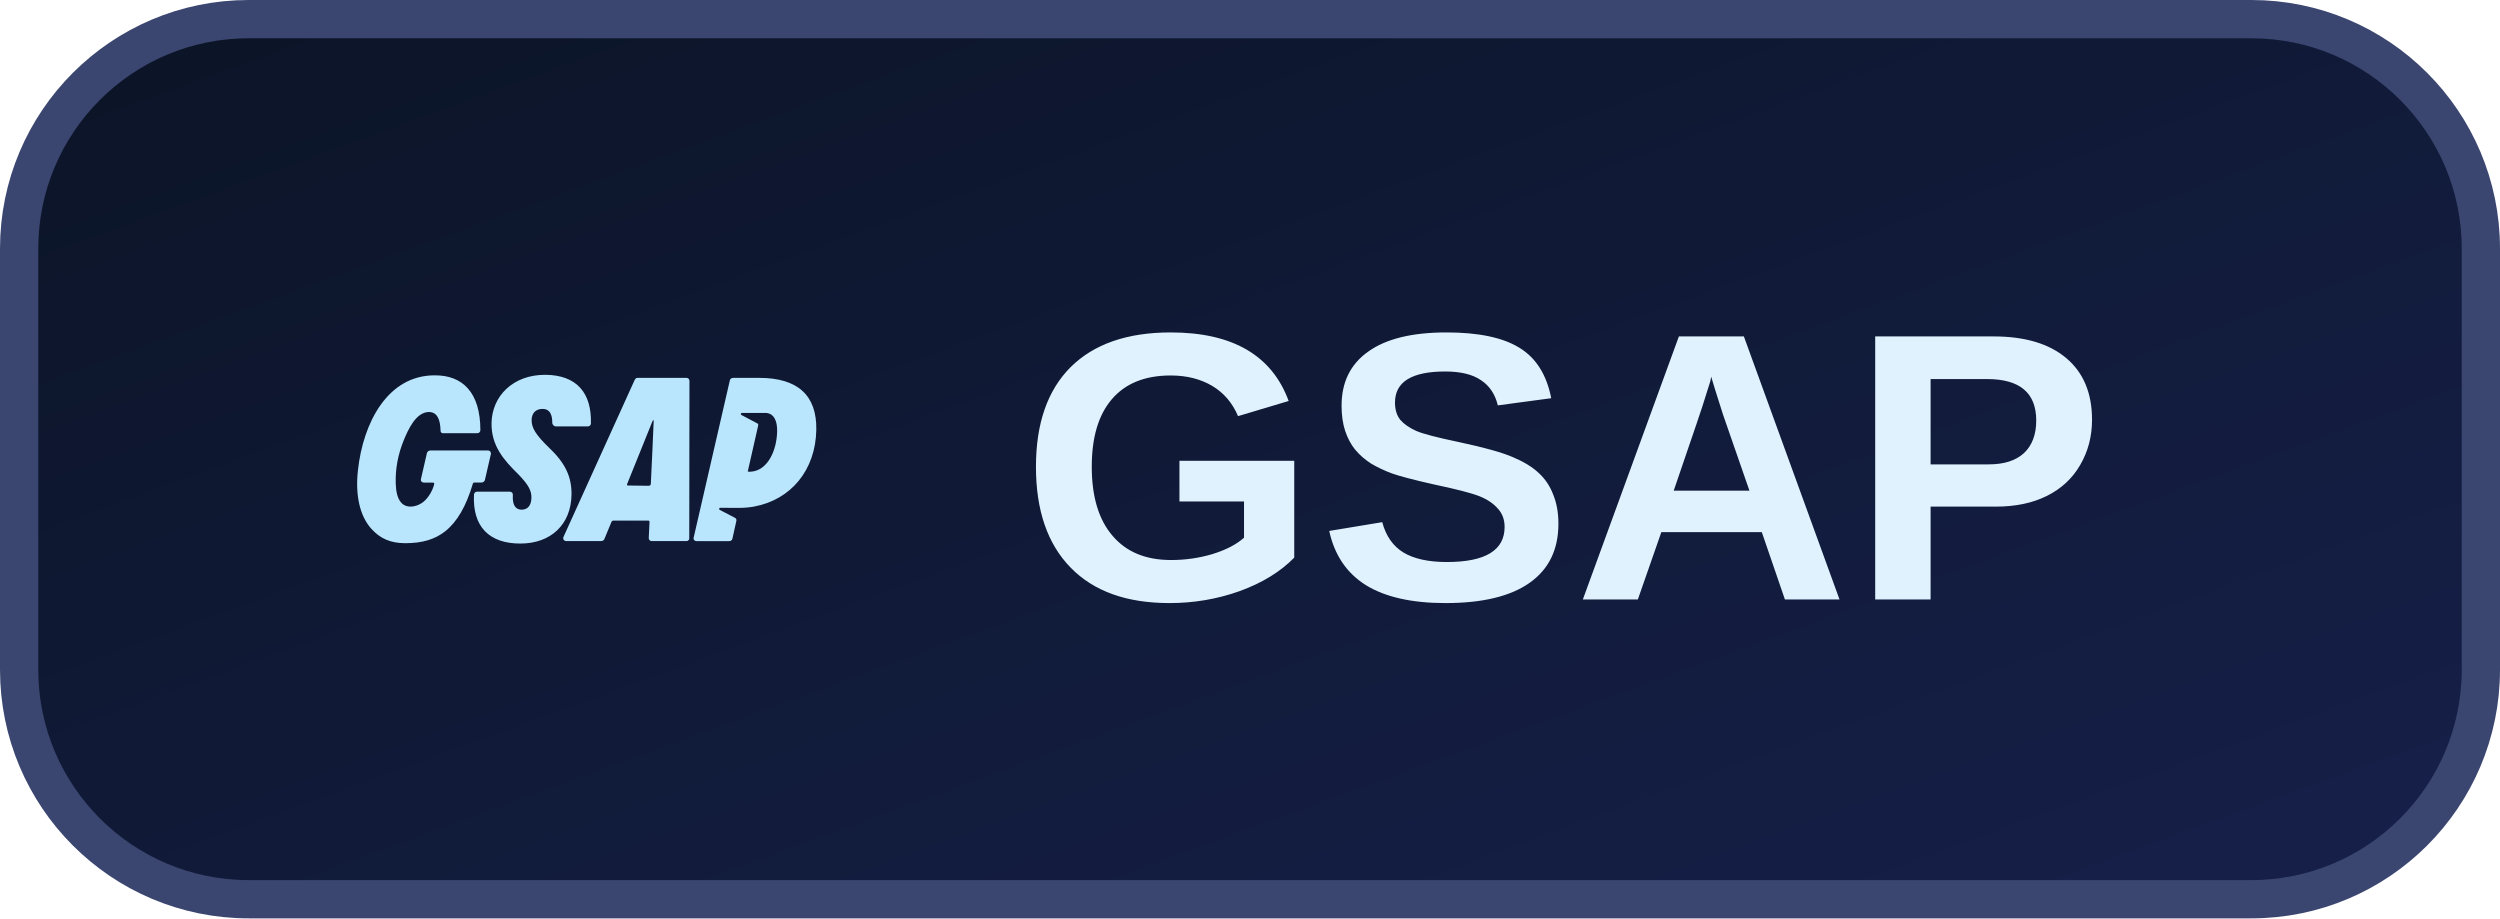
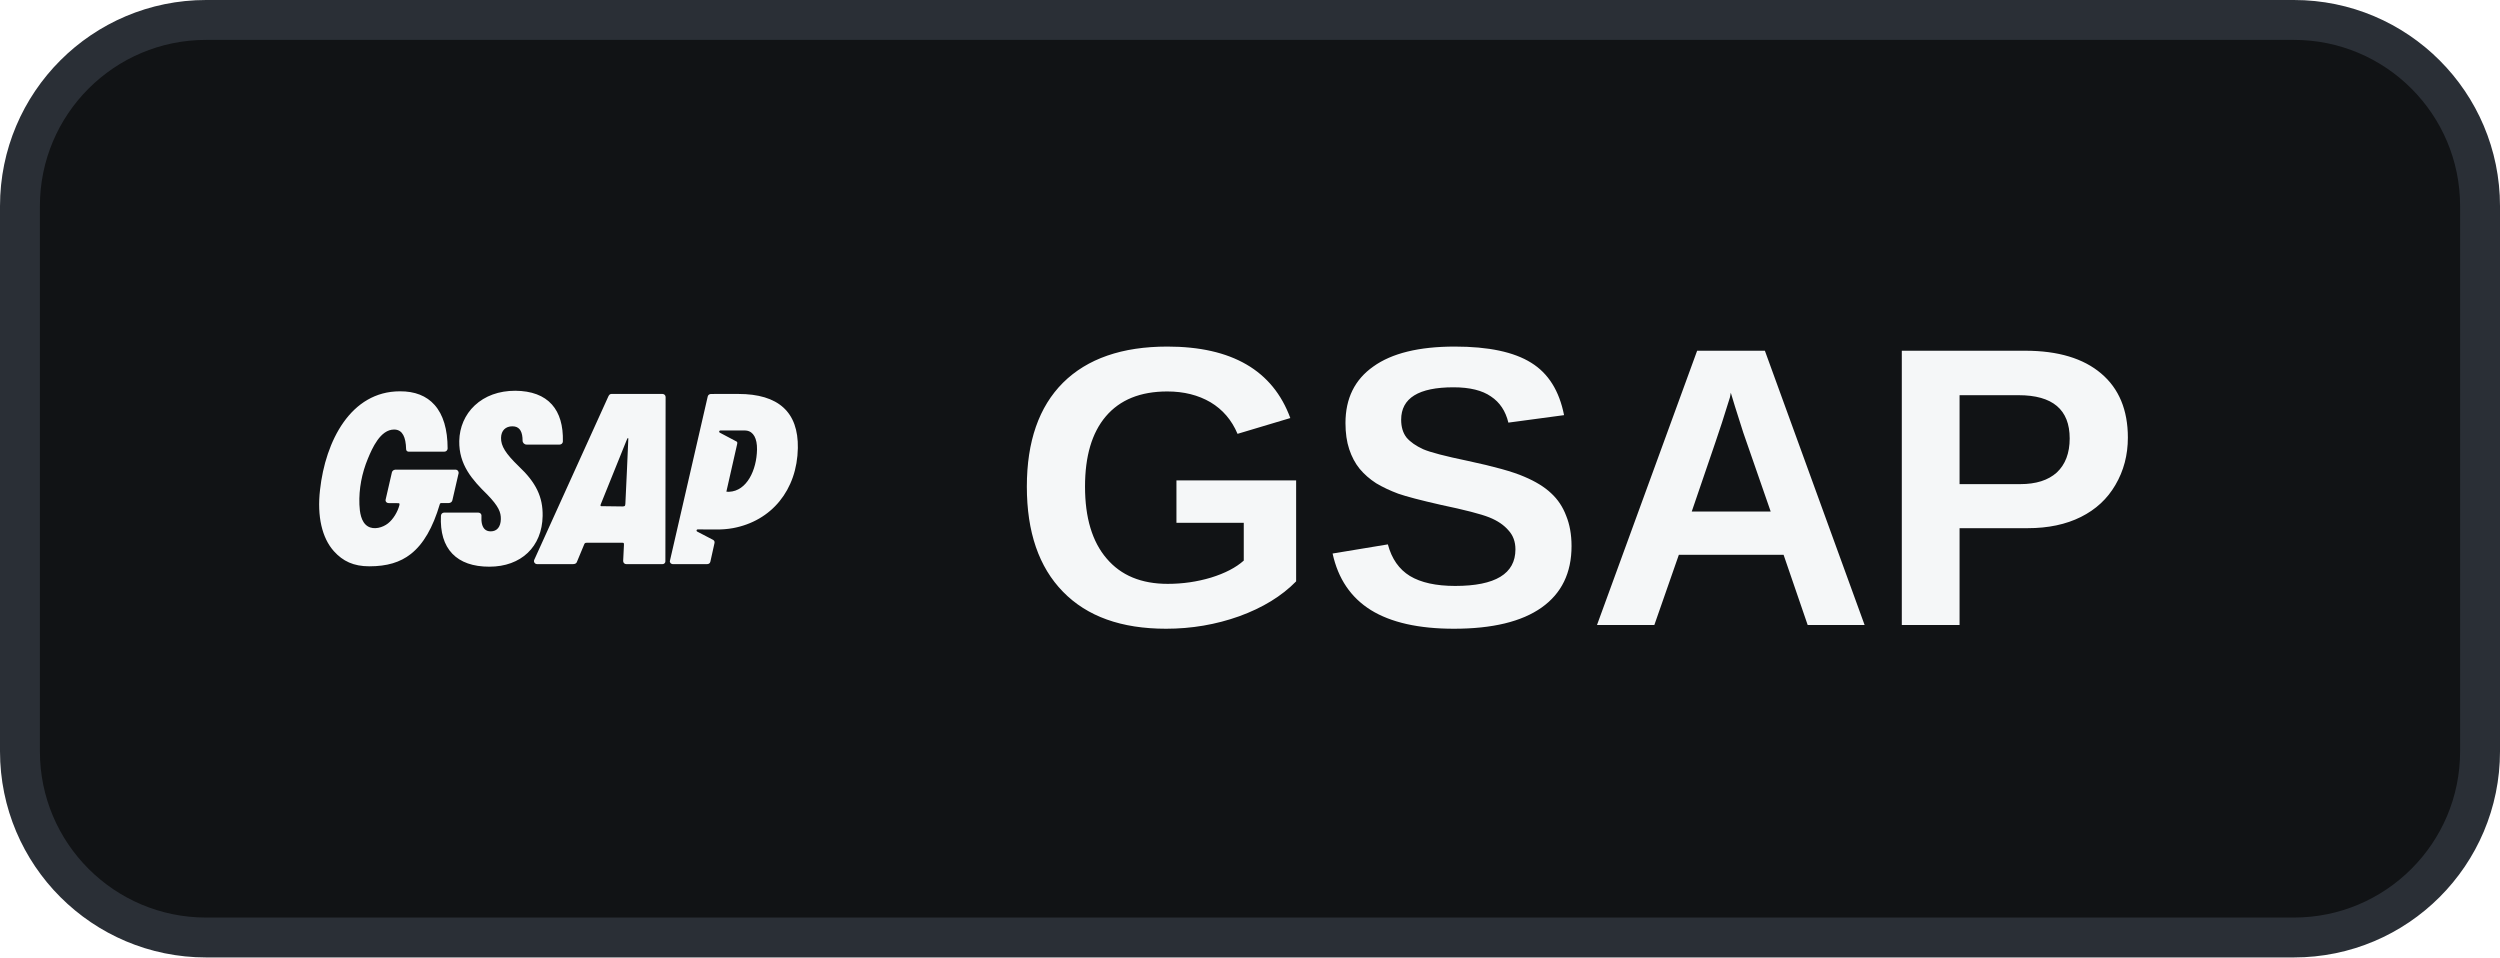
- <svg xmlns="http://www.w3.org/2000/svg" viewBox="0 0 98 36" width="98" height="36" role="img" aria-label="GSAP">
-   <defs>
-     <linearGradient id="b" x1="0" y1="0" x2="1" y2="1">
-       <stop offset="0" stop-color="#0B1426" />
-       <stop offset="1" stop-color="#16204A" />
-     </linearGradient>
-   </defs>
-   <rect x=".75" y=".75" width="96.5" height="34.5" rx="9" fill="url(#b)" stroke="#3A4670" stroke-width="1.5" />
-   <g transform="translate(0,-4)">
-     <g transform="translate(14,13.0) scale(0.75)">
-       <path d="M9.83,7.59C10.647,7.595 11.267,7.828 11.672,8.282C12.055,8.713 12.239,9.336 12.219,10.132L12.205,10.193C12.197,10.211 12.185,10.229 12.17,10.243C12.14,10.272 12.099,10.288 12.057,10.288L10.398,10.288C10.29,10.288 10.199,10.2 10.199,10.093C10.199,9.669 10.071,9.435 9.809,9.383L9.689,9.372C9.347,9.372 9.125,9.583 9.119,9.951C9.112,10.361 9.344,10.734 10.004,11.374C10.872,12.19 11.221,12.913 11.204,13.867C11.177,15.411 10.127,16.41 8.531,16.41C7.716,16.41 7.093,16.191 6.678,15.761C6.258,15.324 6.066,14.683 6.106,13.855C6.108,13.813 6.125,13.772 6.155,13.743C6.185,13.714 6.226,13.698 6.267,13.698L7.983,13.698C8.007,13.699 8.03,13.705 8.052,13.715C8.073,13.726 8.092,13.741 8.107,13.76C8.12,13.775 8.129,13.793 8.135,13.813C8.14,13.832 8.141,13.853 8.137,13.873C8.118,14.171 8.171,14.394 8.288,14.518C8.363,14.598 8.469,14.639 8.599,14.639C8.916,14.639 9.102,14.414 9.109,14.024C9.115,13.687 9.007,13.39 8.427,12.792C7.676,12.058 7.003,11.3 7.024,10.108C7.037,9.416 7.311,8.784 7.798,8.327C8.312,7.845 9.014,7.59 9.83,7.59ZM4.047,7.618C4.794,7.612 5.381,7.842 5.789,8.303C6.221,8.79 6.44,9.524 6.441,10.485C6.44,10.527 6.422,10.567 6.392,10.597C6.362,10.626 6.322,10.643 6.28,10.643L4.479,10.643C4.448,10.642 4.417,10.629 4.395,10.607C4.373,10.584 4.361,10.553 4.36,10.522C4.346,9.899 4.172,9.576 3.828,9.538L3.757,9.534C3.067,9.535 2.66,10.472 2.444,10.992C2.142,11.719 1.988,12.507 2.018,13.293C2.033,13.659 2.092,14.173 2.438,14.386C2.746,14.575 3.185,14.45 3.451,14.24C3.716,14.031 3.93,13.669 4.02,13.339C4.033,13.293 4.033,13.258 4.021,13.241C4.015,13.233 4.003,13.229 3.989,13.226L3.485,13.222C3.461,13.222 3.436,13.216 3.414,13.206C3.392,13.196 3.372,13.181 3.356,13.162C3.344,13.148 3.335,13.13 3.331,13.112C3.327,13.093 3.327,13.074 3.331,13.056L3.647,11.682C3.663,11.611 3.726,11.558 3.804,11.548L3.804,11.545L6.839,11.545C6.846,11.545 6.854,11.545 6.86,11.546C6.939,11.556 6.995,11.63 6.994,11.71L6.994,11.714L6.678,13.085C6.661,13.163 6.583,13.22 6.494,13.22L6.113,13.22C6.1,13.22 6.086,13.225 6.075,13.233C6.064,13.241 6.056,13.253 6.052,13.266C5.7,14.46 5.223,15.282 4.594,15.775C4.058,16.195 3.399,16.391 2.517,16.391C1.725,16.391 1.191,16.136 0.738,15.633C0.14,14.967 -0.107,13.879 0.043,12.566C0.313,10.103 1.589,7.618 4.047,7.618ZM21.016,7.75C23.026,7.75 24.03,8.662 23.999,10.461C23.962,12.569 22.678,14.119 20.745,14.477C20.47,14.527 20.191,14.547 19.912,14.545L18.978,14.541C18.963,14.541 18.948,14.547 18.937,14.558C18.926,14.568 18.92,14.583 18.92,14.598C18.92,14.608 18.922,14.618 18.928,14.627C18.933,14.636 18.941,14.643 18.95,14.648L19.744,15.062C19.809,15.096 19.835,15.153 19.82,15.226C19.815,15.249 19.618,16.139 19.613,16.159C19.596,16.237 19.533,16.282 19.442,16.282L17.739,16.282C17.715,16.282 17.69,16.277 17.668,16.267C17.646,16.257 17.626,16.241 17.61,16.223C17.598,16.208 17.589,16.191 17.585,16.173C17.58,16.155 17.581,16.135 17.585,16.116L19.481,7.875C19.5,7.789 19.581,7.751 19.653,7.751L21.016,7.75ZM17.273,7.762C17.292,7.77 17.31,7.781 17.324,7.795C17.338,7.81 17.351,7.828 17.358,7.847C17.366,7.866 17.369,7.886 17.369,7.906L17.358,16.119C17.361,16.138 17.36,16.158 17.355,16.177C17.35,16.196 17.34,16.213 17.328,16.228C17.313,16.245 17.295,16.259 17.274,16.268C17.254,16.277 17.232,16.282 17.21,16.281L15.397,16.281C15.377,16.282 15.356,16.277 15.337,16.27C15.318,16.262 15.3,16.25 15.286,16.236C15.272,16.221 15.26,16.204 15.253,16.185C15.245,16.166 15.241,16.146 15.241,16.125L15.28,15.328C15.282,15.241 15.28,15.217 15.229,15.211L15.161,15.209L13.447,15.209C13.323,15.209 13.314,15.22 13.27,15.334L12.914,16.191C12.882,16.252 12.818,16.281 12.722,16.281L10.927,16.281C10.818,16.281 10.74,16.173 10.781,16.072L14.499,7.873C14.524,7.824 14.562,7.75 14.648,7.75L17.214,7.75C17.234,7.75 17.254,7.754 17.273,7.762ZM15.5,9.985C15.492,9.953 15.466,9.956 15.445,9.998C15.43,10.028 15.416,10.06 15.405,10.091L14.121,13.274C14.114,13.294 14.109,13.31 14.105,13.322C14.104,13.328 14.103,13.335 14.104,13.341C14.105,13.347 14.108,13.353 14.111,13.358C14.115,13.363 14.12,13.367 14.126,13.37C14.131,13.373 14.137,13.376 14.143,13.376L15.215,13.39C15.334,13.38 15.34,13.374 15.352,13.253C15.354,13.21 15.506,10.022 15.5,9.985ZM20.112,9.582C20.097,9.582 20.083,9.588 20.072,9.599C20.061,9.609 20.055,9.624 20.054,9.639C20.054,9.649 20.057,9.659 20.062,9.668C20.068,9.677 20.075,9.685 20.084,9.69C20.097,9.697 20.869,10.104 20.926,10.135C20.968,10.158 20.969,10.198 20.955,10.267C20.948,10.298 20.415,12.642 20.416,12.644C20.419,12.647 20.435,12.655 20.515,12.655L20.551,12.655C21.446,12.619 21.934,11.561 21.952,10.534C21.961,9.979 21.772,9.638 21.429,9.588L21.358,9.582L20.112,9.582Z" fill="#BAE6FD" />
-     </g>
+ <svg xmlns="http://www.w3.org/2000/svg" viewBox="0 0 94 36" width="94" height="36" role="img" aria-label="GSAP">
+   <rect x=".75" y=".75" width="92.5" height="34.5" rx="7" fill="#111315" stroke="#2A2F36" stroke-width="1.5" />
+   <g transform="translate(12,9.0) scale(0.75)">
+     <path d="M9.83,7.59C10.647,7.595 11.267,7.828 11.672,8.282C12.055,8.713 12.239,9.336 12.219,10.132L12.205,10.193C12.197,10.211 12.185,10.229 12.17,10.243C12.14,10.272 12.099,10.288 12.057,10.288L10.398,10.288C10.29,10.288 10.199,10.2 10.199,10.093C10.199,9.669 10.071,9.435 9.809,9.383L9.689,9.372C9.347,9.372 9.125,9.583 9.119,9.951C9.112,10.361 9.344,10.734 10.004,11.374C10.872,12.19 11.221,12.913 11.204,13.867C11.177,15.411 10.127,16.41 8.531,16.41C7.716,16.41 7.093,16.191 6.678,15.761C6.258,15.324 6.066,14.683 6.106,13.855C6.108,13.813 6.125,13.772 6.155,13.743C6.185,13.714 6.226,13.698 6.267,13.698L7.983,13.698C8.007,13.699 8.03,13.705 8.052,13.715C8.073,13.726 8.092,13.741 8.107,13.76C8.12,13.775 8.129,13.793 8.135,13.813C8.14,13.832 8.141,13.853 8.137,13.873C8.118,14.171 8.171,14.394 8.288,14.518C8.363,14.598 8.469,14.639 8.599,14.639C8.916,14.639 9.102,14.414 9.109,14.024C9.115,13.687 9.007,13.39 8.427,12.792C7.676,12.058 7.003,11.3 7.024,10.108C7.037,9.416 7.311,8.784 7.798,8.327C8.312,7.845 9.014,7.59 9.83,7.59ZM4.047,7.618C4.794,7.612 5.381,7.842 5.789,8.303C6.221,8.79 6.44,9.524 6.441,10.485C6.44,10.527 6.422,10.567 6.392,10.597C6.362,10.626 6.322,10.643 6.28,10.643L4.479,10.643C4.448,10.642 4.417,10.629 4.395,10.607C4.373,10.584 4.361,10.553 4.36,10.522C4.346,9.899 4.172,9.576 3.828,9.538L3.757,9.534C3.067,9.535 2.66,10.472 2.444,10.992C2.142,11.719 1.988,12.507 2.018,13.293C2.033,13.659 2.092,14.173 2.438,14.386C2.746,14.575 3.185,14.45 3.451,14.24C3.716,14.031 3.93,13.669 4.02,13.339C4.033,13.293 4.033,13.258 4.021,13.241C4.015,13.233 4.003,13.229 3.989,13.226L3.485,13.222C3.461,13.222 3.436,13.216 3.414,13.206C3.392,13.196 3.372,13.181 3.356,13.162C3.344,13.148 3.335,13.13 3.331,13.112C3.327,13.093 3.327,13.074 3.331,13.056L3.647,11.682C3.663,11.611 3.726,11.558 3.804,11.548L3.804,11.545L6.839,11.545C6.846,11.545 6.854,11.545 6.86,11.546C6.939,11.556 6.995,11.63 6.994,11.71L6.994,11.714L6.678,13.085C6.661,13.163 6.583,13.22 6.494,13.22L6.113,13.22C6.1,13.22 6.086,13.225 6.075,13.233C6.064,13.241 6.056,13.253 6.052,13.266C5.7,14.46 5.223,15.282 4.594,15.775C4.058,16.195 3.399,16.391 2.517,16.391C1.725,16.391 1.191,16.136 0.738,15.633C0.14,14.967 -0.107,13.879 0.043,12.566C0.313,10.103 1.589,7.618 4.047,7.618ZM21.016,7.75C23.026,7.75 24.03,8.662 23.999,10.461C23.962,12.569 22.678,14.119 20.745,14.477C20.47,14.527 20.191,14.547 19.912,14.545L18.978,14.541C18.963,14.541 18.948,14.547 18.937,14.558C18.926,14.568 18.92,14.583 18.92,14.598C18.92,14.608 18.922,14.618 18.928,14.627C18.933,14.636 18.941,14.643 18.95,14.648L19.744,15.062C19.809,15.096 19.835,15.153 19.82,15.226C19.815,15.249 19.618,16.139 19.613,16.159C19.596,16.237 19.533,16.282 19.442,16.282L17.739,16.282C17.715,16.282 17.69,16.277 17.668,16.267C17.646,16.257 17.626,16.241 17.61,16.223C17.598,16.208 17.589,16.191 17.585,16.173C17.58,16.155 17.581,16.135 17.585,16.116L19.481,7.875C19.5,7.789 19.581,7.751 19.653,7.751L21.016,7.75ZM17.273,7.762C17.292,7.77 17.31,7.781 17.324,7.795C17.338,7.81 17.351,7.828 17.358,7.847C17.366,7.866 17.369,7.886 17.369,7.906L17.358,16.119C17.361,16.138 17.36,16.158 17.355,16.177C17.35,16.196 17.34,16.213 17.328,16.228C17.313,16.245 17.295,16.259 17.274,16.268C17.254,16.277 17.232,16.282 17.21,16.281L15.397,16.281C15.377,16.282 15.356,16.277 15.337,16.27C15.318,16.262 15.3,16.25 15.286,16.236C15.272,16.221 15.26,16.204 15.253,16.185C15.245,16.166 15.241,16.146 15.241,16.125L15.28,15.328C15.282,15.241 15.28,15.217 15.229,15.211L15.161,15.209L13.447,15.209C13.323,15.209 13.314,15.22 13.27,15.334L12.914,16.191C12.882,16.252 12.818,16.281 12.722,16.281L10.927,16.281C10.818,16.281 10.74,16.173 10.781,16.072L14.499,7.873C14.524,7.824 14.562,7.75 14.648,7.75L17.214,7.75C17.234,7.75 17.254,7.754 17.273,7.762ZM15.5,9.985C15.492,9.953 15.466,9.956 15.445,9.998C15.43,10.028 15.416,10.06 15.405,10.091L14.121,13.274C14.114,13.294 14.109,13.31 14.105,13.322C14.104,13.328 14.103,13.335 14.104,13.341C14.105,13.347 14.108,13.353 14.111,13.358C14.115,13.363 14.12,13.367 14.126,13.37C14.131,13.373 14.137,13.376 14.143,13.376L15.215,13.39C15.334,13.38 15.34,13.374 15.352,13.253C15.354,13.21 15.506,10.022 15.5,9.985ZM20.112,9.582C20.097,9.582 20.083,9.588 20.072,9.599C20.061,9.609 20.055,9.624 20.054,9.639C20.054,9.649 20.057,9.659 20.062,9.668C20.068,9.677 20.075,9.685 20.084,9.69C20.097,9.697 20.869,10.104 20.926,10.135C20.968,10.158 20.969,10.198 20.955,10.267C20.948,10.298 20.415,12.642 20.416,12.644C20.419,12.647 20.435,12.655 20.515,12.655L20.551,12.655C21.446,12.619 21.934,11.561 21.952,10.534C21.961,9.979 21.772,9.638 21.429,9.588L21.358,9.582L20.112,9.582Z" fill="#F5F7F8" />
  </g>
-   <text x="40" y="23.5" font-family="'Segoe UI',system-ui,-apple-system,'Helvetica Neue',Arial,sans-serif" font-size="15" font-weight="600" fill="#E0F2FE">GSAP</text>
+   <text x="38" y="23.5" font-family="'Segoe UI',system-ui,-apple-system,'Helvetica Neue',Arial,sans-serif" font-size="15" font-weight="600" fill="#F5F7F8">GSAP</text>
</svg>
